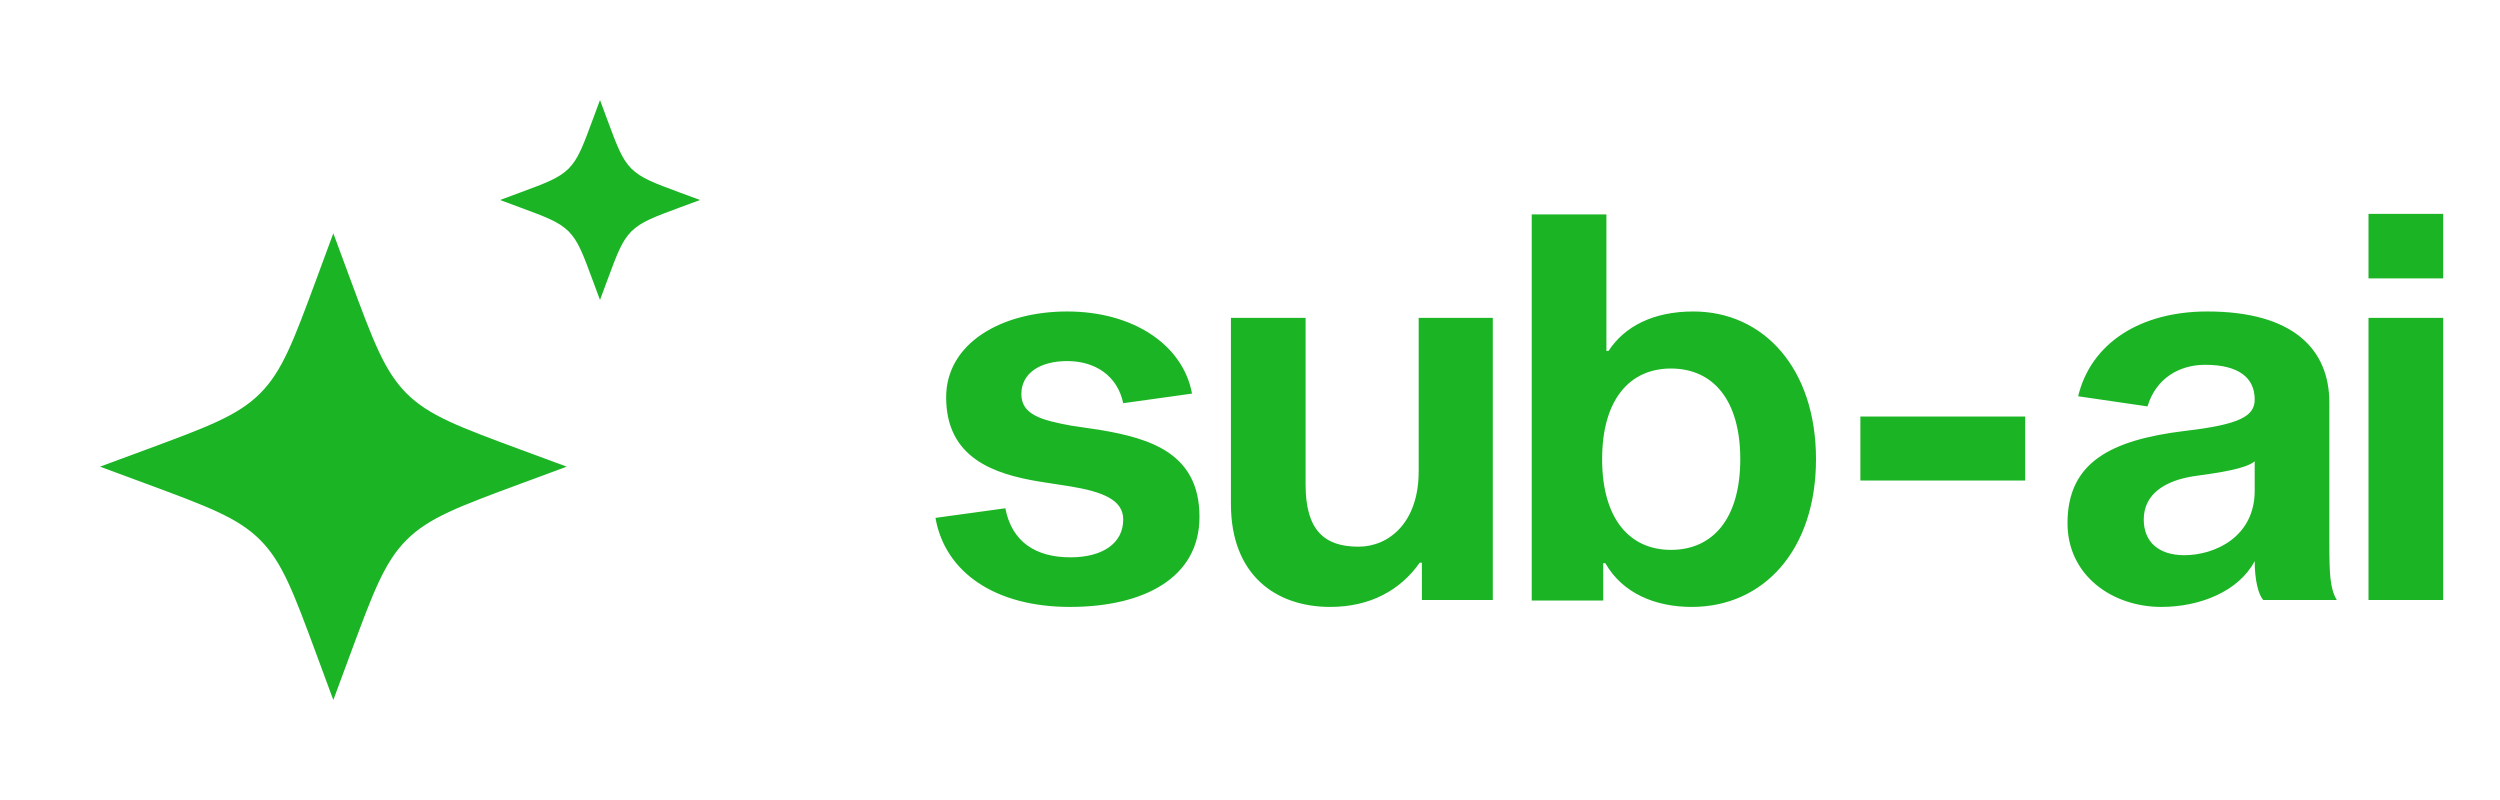
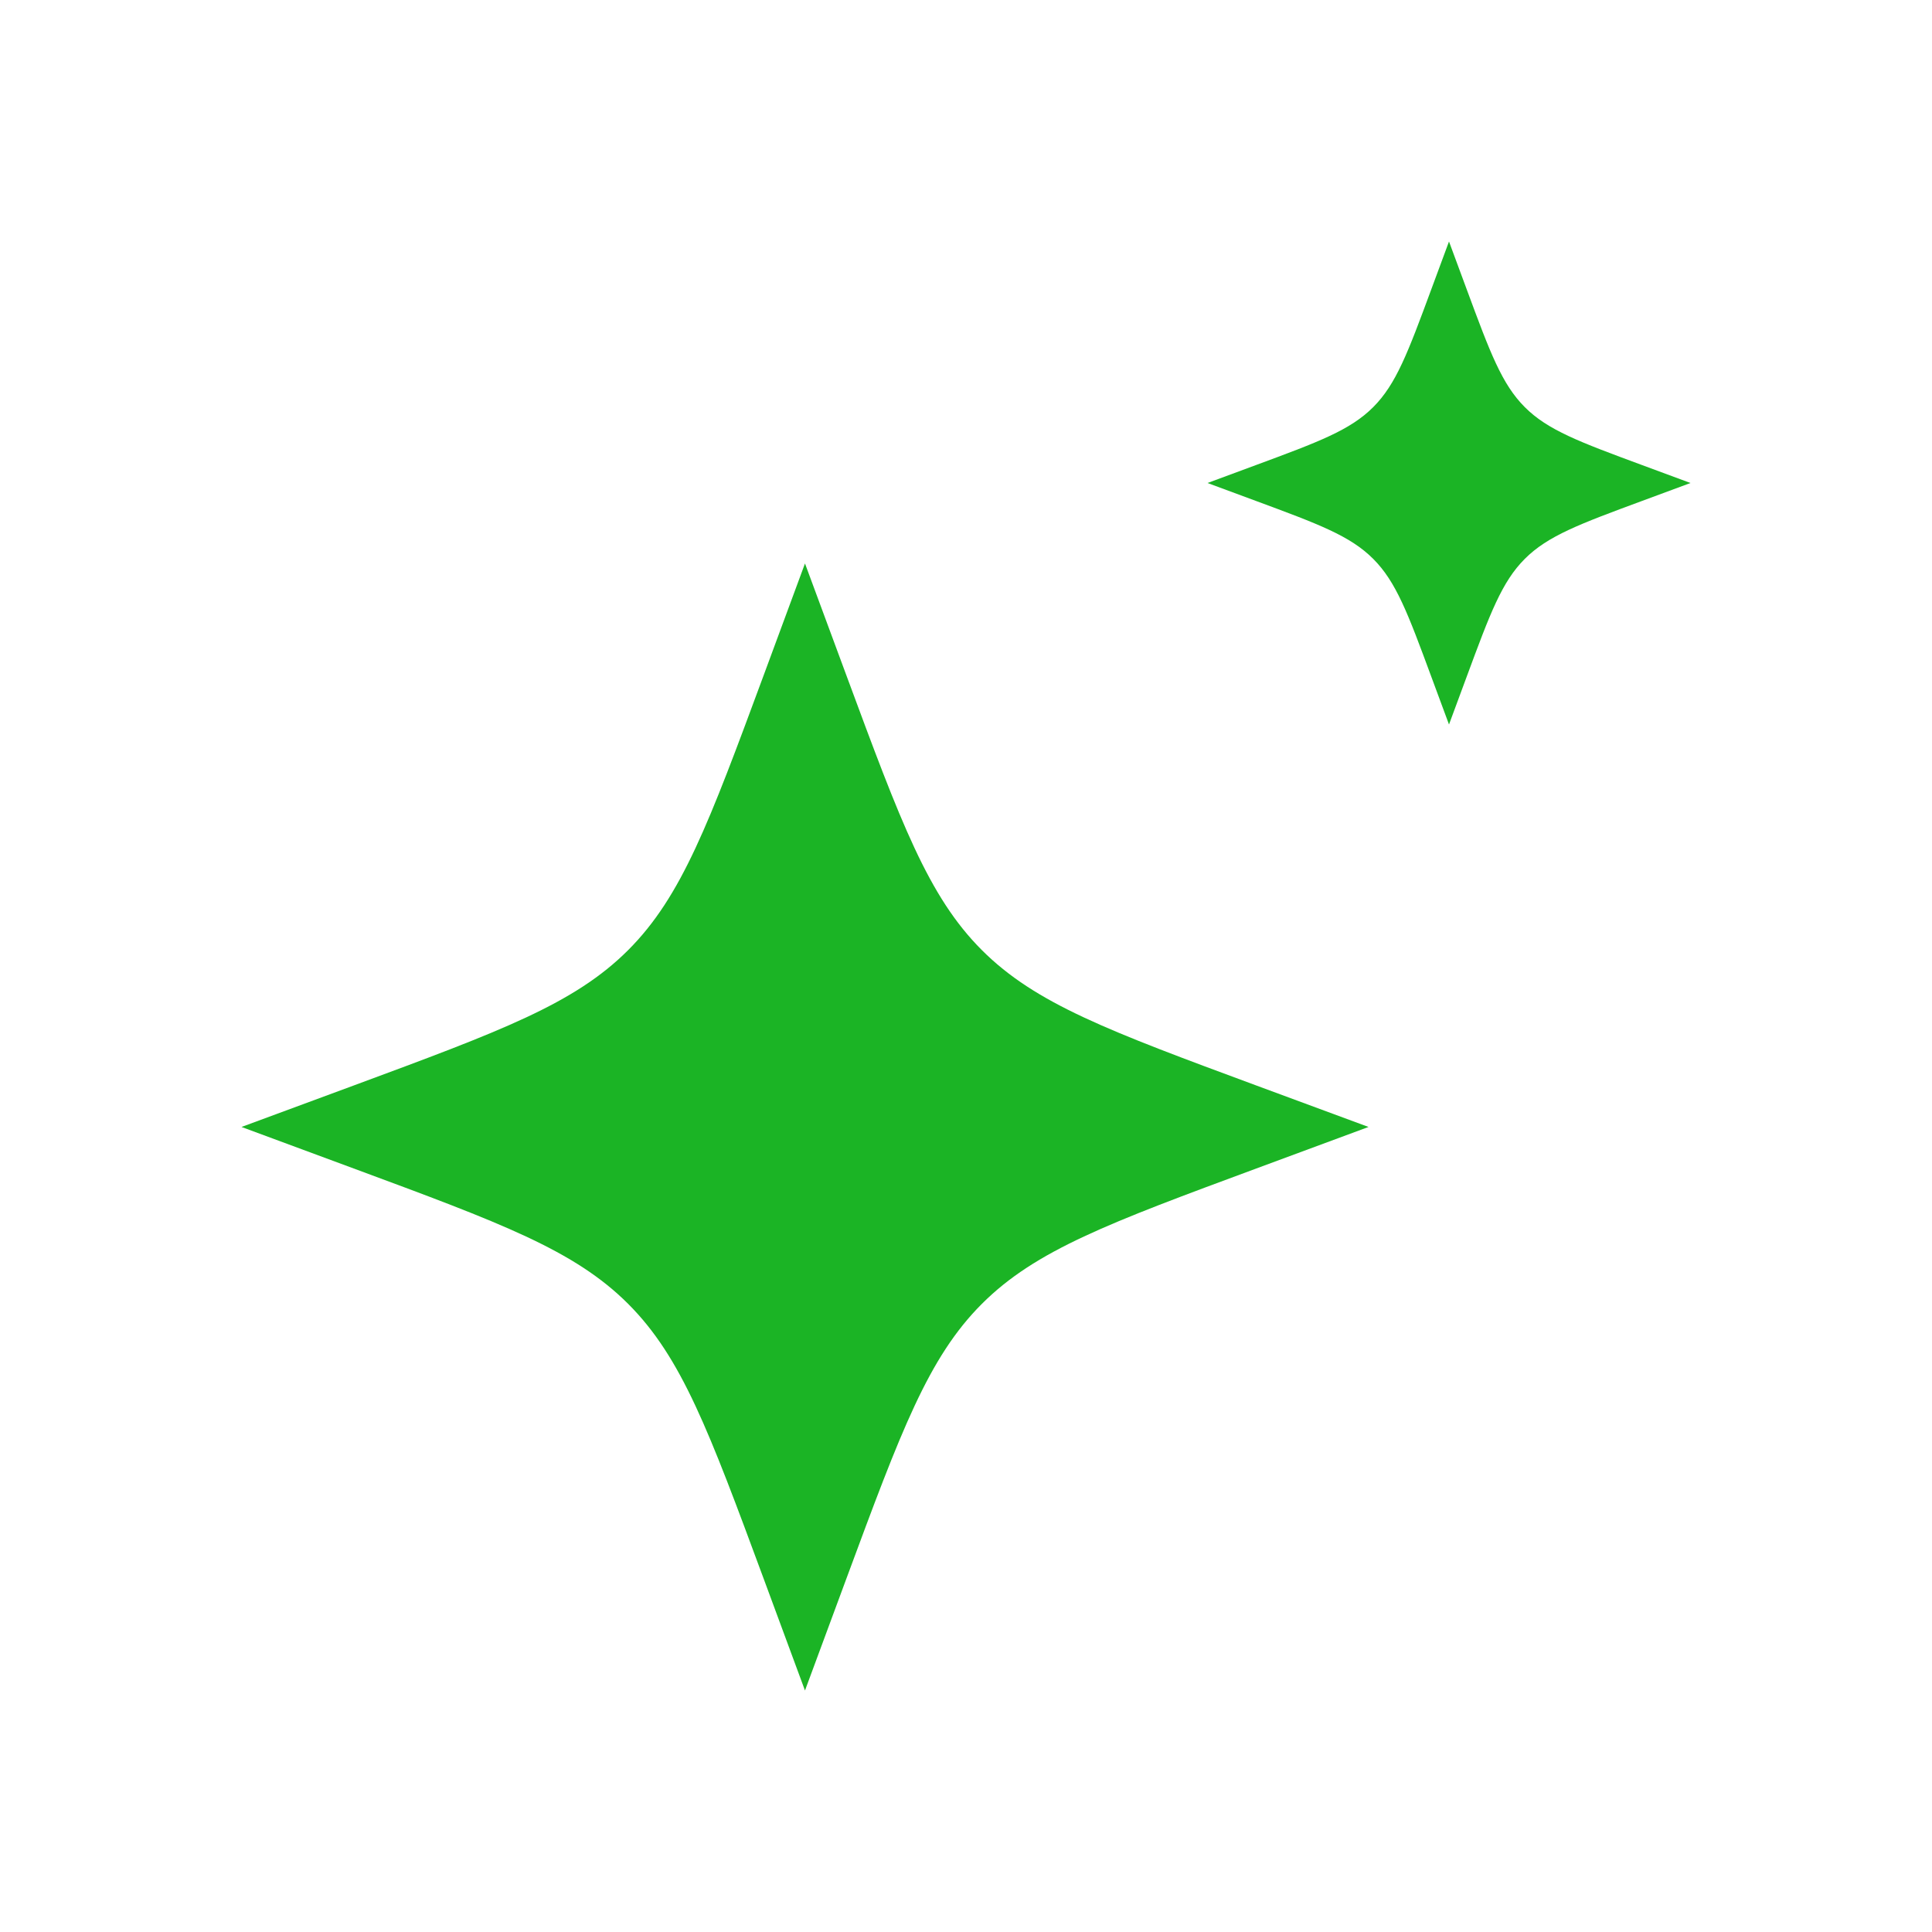
- <svg xmlns="http://www.w3.org/2000/svg" width="100" height="32" viewBox="0 0 100 32" fill="none">
+ <svg xmlns="http://www.w3.org/2000/svg" width="32" height="32" viewBox="0 0 32 32" fill="none">
  <path d="M13.333 9.333L12.646 11.192C11.744 13.629 11.293 14.848 10.404 15.737C9.515 16.626 8.296 17.077 5.859 17.979L4 18.666L5.859 19.354C8.296 20.256 9.515 20.707 10.404 21.596C11.293 22.485 11.744 23.704 12.646 26.141L13.333 28L14.021 26.141C14.923 23.704 15.374 22.485 16.263 21.596C17.152 20.707 18.371 20.256 20.808 19.354L22.667 18.666L20.808 17.979C18.371 17.077 17.152 16.626 16.263 15.737C15.374 14.848 14.923 13.629 14.021 11.192L13.333 9.333Z" fill="#1BB425" />
  <path d="M24 4L23.705 4.797C23.319 5.841 23.125 6.363 22.744 6.744C22.363 7.125 21.841 7.319 20.797 7.705L20 8L20.797 8.295C21.841 8.681 22.363 8.875 22.744 9.256C23.125 9.637 23.319 10.159 23.705 11.203L24 12L24.295 11.203C24.681 10.159 24.875 9.637 25.256 9.256C25.637 8.875 26.159 8.681 27.203 8.295L28 8L27.203 7.705C26.159 7.319 25.637 7.125 25.256 6.744C24.875 6.363 24.681 5.841 24.295 4.797L24 4Z" fill="#1BB425" />
-   <path d="M47.681 15.744L44.929 16.128C44.694 15.019 43.798 14.443 42.689 14.443C41.622 14.443 40.854 14.912 40.854 15.765C40.854 16.597 41.686 16.811 42.838 17.024L43.99 17.195C46.017 17.536 47.979 18.133 47.979 20.672C47.979 23.125 45.739 24.277 42.795 24.277C39.83 24.277 37.803 22.912 37.419 20.715L40.214 20.331C40.47 21.675 41.43 22.293 42.817 22.293C44.097 22.293 44.929 21.739 44.929 20.779C44.929 19.989 44.097 19.669 42.817 19.456L41.579 19.264C39.766 18.965 37.846 18.325 37.846 15.893C37.846 13.739 40.043 12.459 42.689 12.459C45.313 12.459 47.318 13.781 47.681 15.744ZM56.875 22.507H56.789C56.022 23.595 54.827 24.277 53.206 24.277C51.051 24.277 49.237 23.019 49.237 20.16V12.715H52.224V19.392C52.224 21.205 52.971 21.867 54.336 21.867C55.574 21.867 56.747 20.885 56.747 18.859V12.715H59.712V24H56.875V22.507ZM67.733 12.459C70.549 12.459 72.64 14.741 72.64 18.368C72.64 21.995 70.549 24.277 67.669 24.277C66.197 24.277 64.896 23.723 64.213 22.528H64.128V24.021H61.269V8.576H64.256V14.037H64.341C64.981 13.056 66.133 12.459 67.733 12.459ZM66.837 21.995C68.523 21.995 69.611 20.736 69.611 18.368C69.611 16 68.523 14.741 66.837 14.741C65.173 14.741 64.085 16 64.085 18.368C64.085 20.736 65.173 21.995 66.837 21.995ZM74.415 19.221V16.661H81.007V19.221H74.415ZM93.473 24H90.529C90.337 23.787 90.188 23.211 90.188 22.443C89.548 23.659 87.99 24.277 86.454 24.277C84.492 24.277 82.7 23.019 82.7 20.928C82.7 18.496 84.428 17.6 87.393 17.237C89.612 16.981 90.188 16.64 90.188 15.979C90.188 15.125 89.569 14.592 88.204 14.592C87.18 14.592 86.241 15.125 85.9 16.256L83.126 15.851C83.638 13.717 85.622 12.459 88.289 12.459C91.702 12.459 93.174 13.952 93.174 16.107V21.739C93.174 22.912 93.196 23.552 93.473 24ZM90.188 19.627V18.453C89.825 18.752 88.822 18.901 87.734 19.051C86.646 19.221 85.75 19.733 85.75 20.779C85.75 21.696 86.369 22.208 87.372 22.208C88.588 22.208 90.188 21.483 90.188 19.627ZM94.74 8.555H97.727V11.136H94.74V8.555ZM94.74 12.715H97.727V24H94.74V12.715Z" fill="#1BB425" />
</svg>
